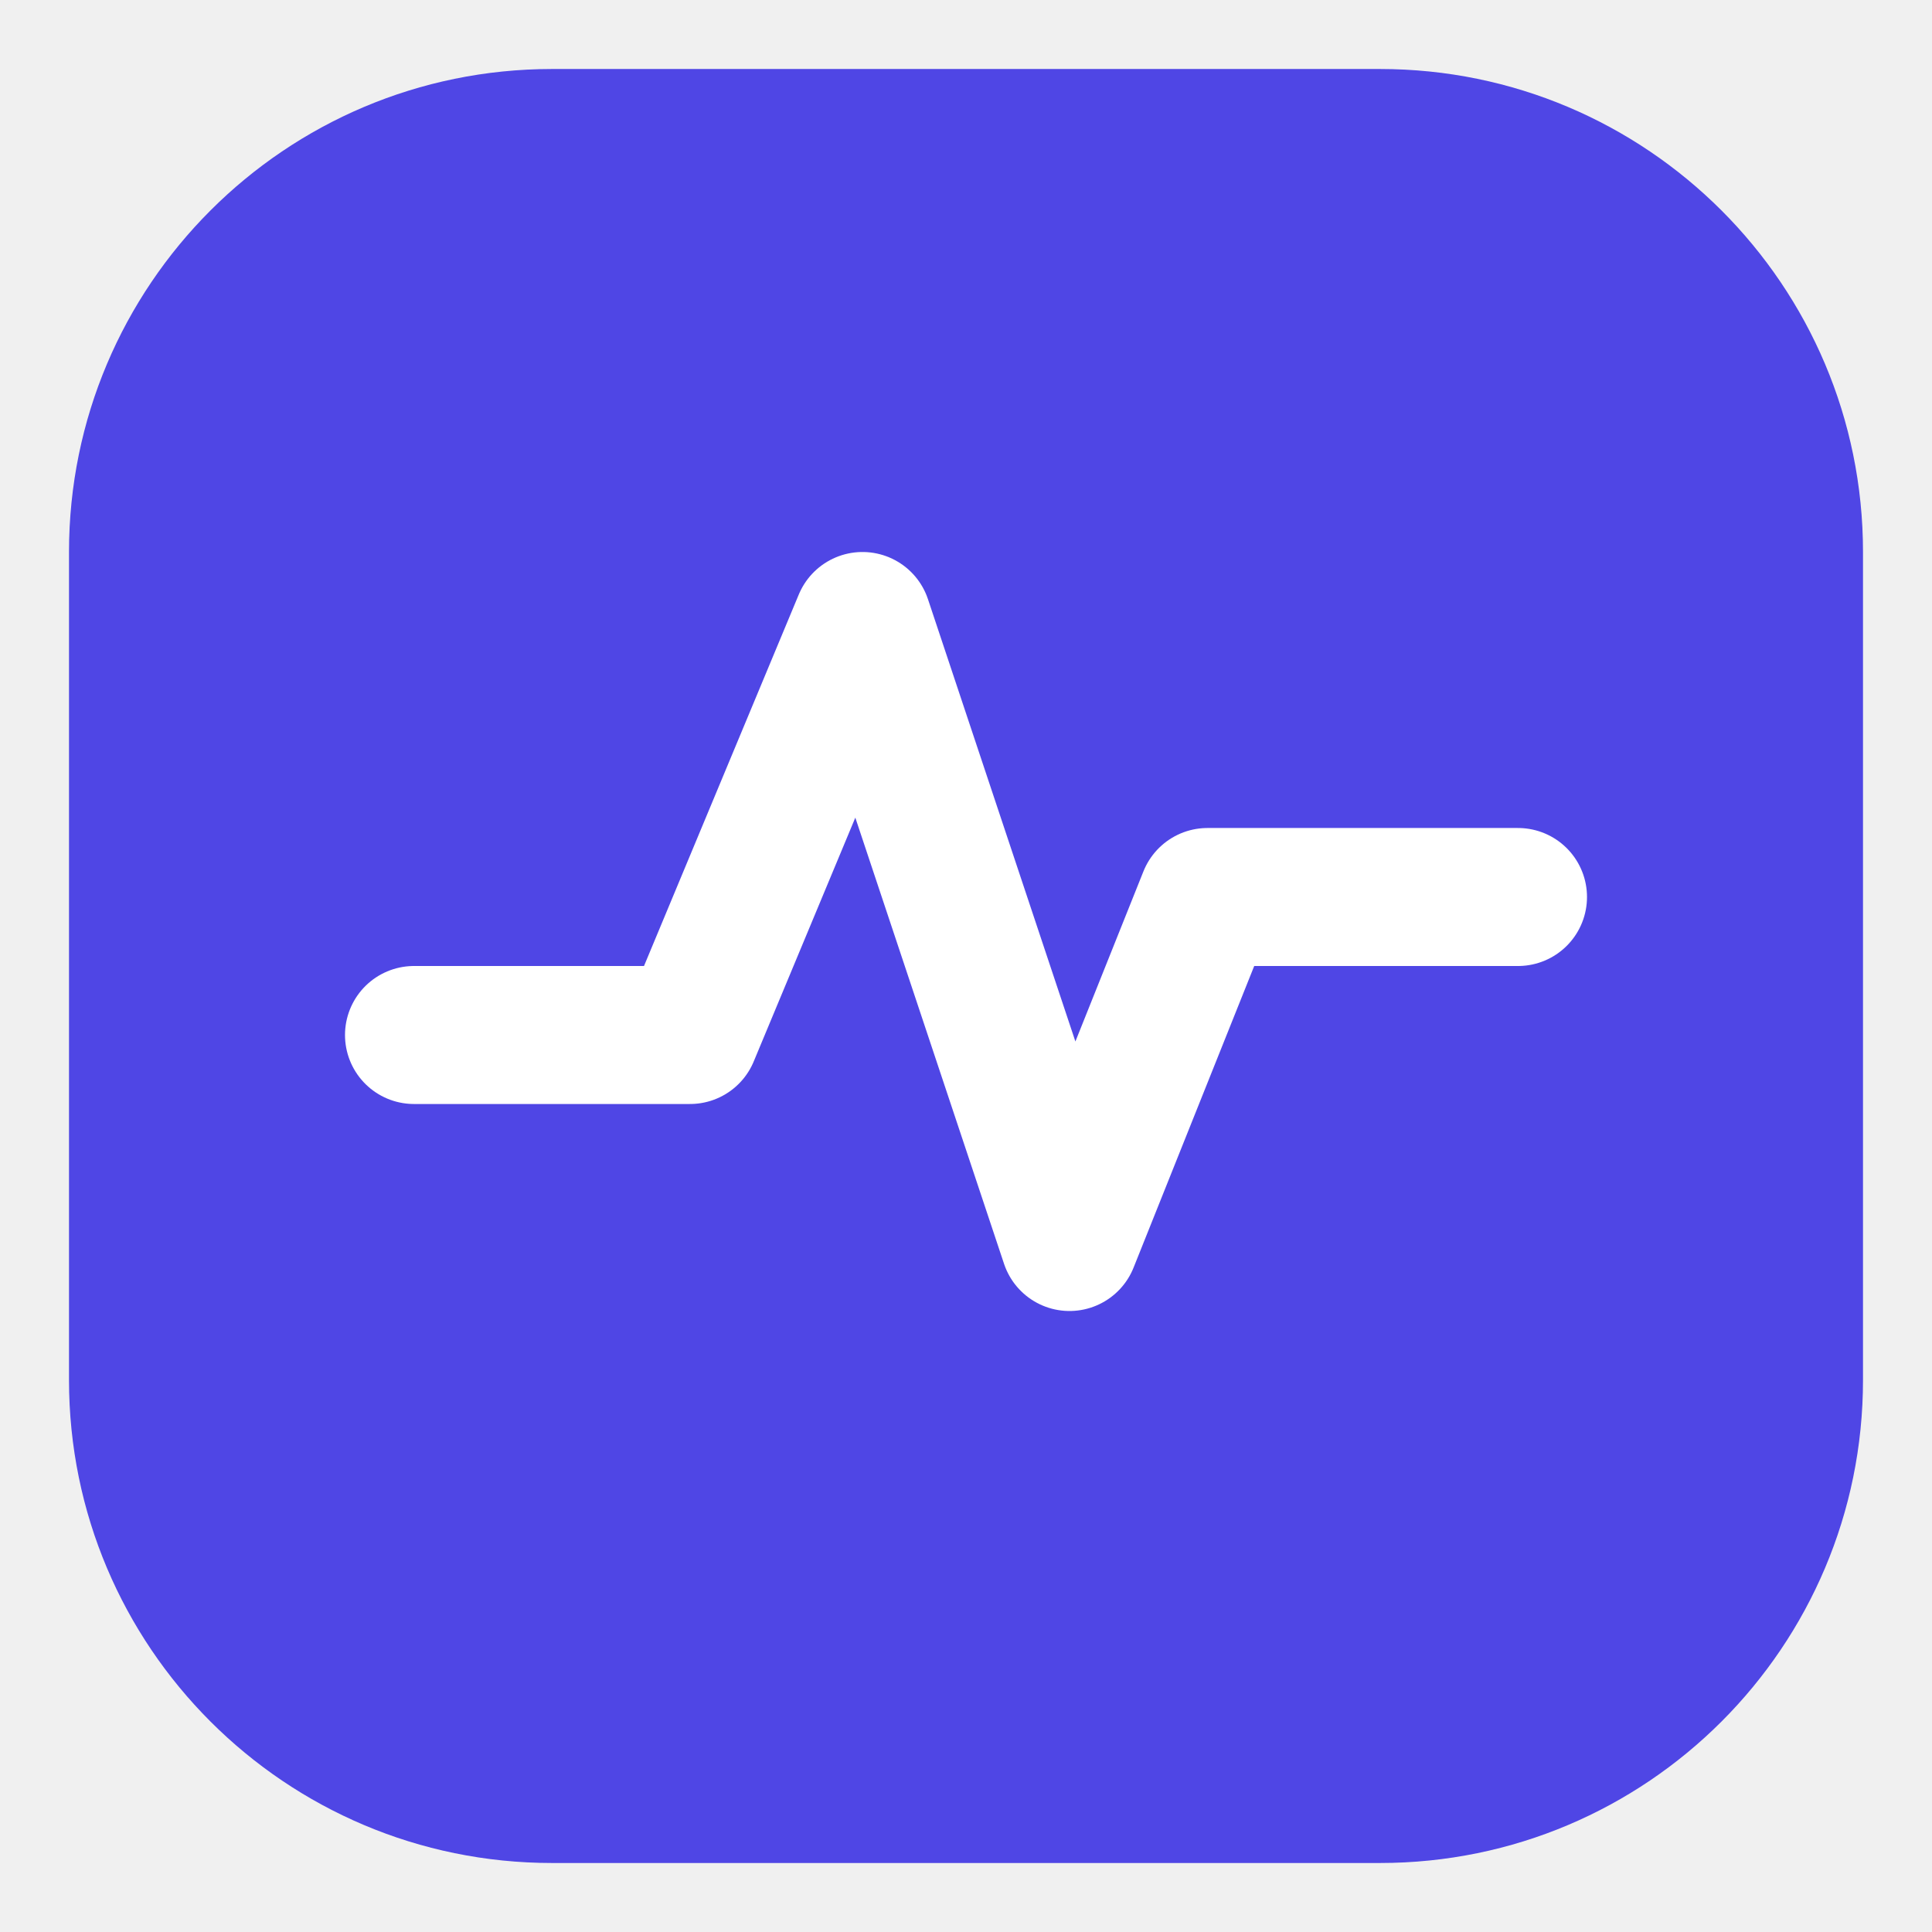
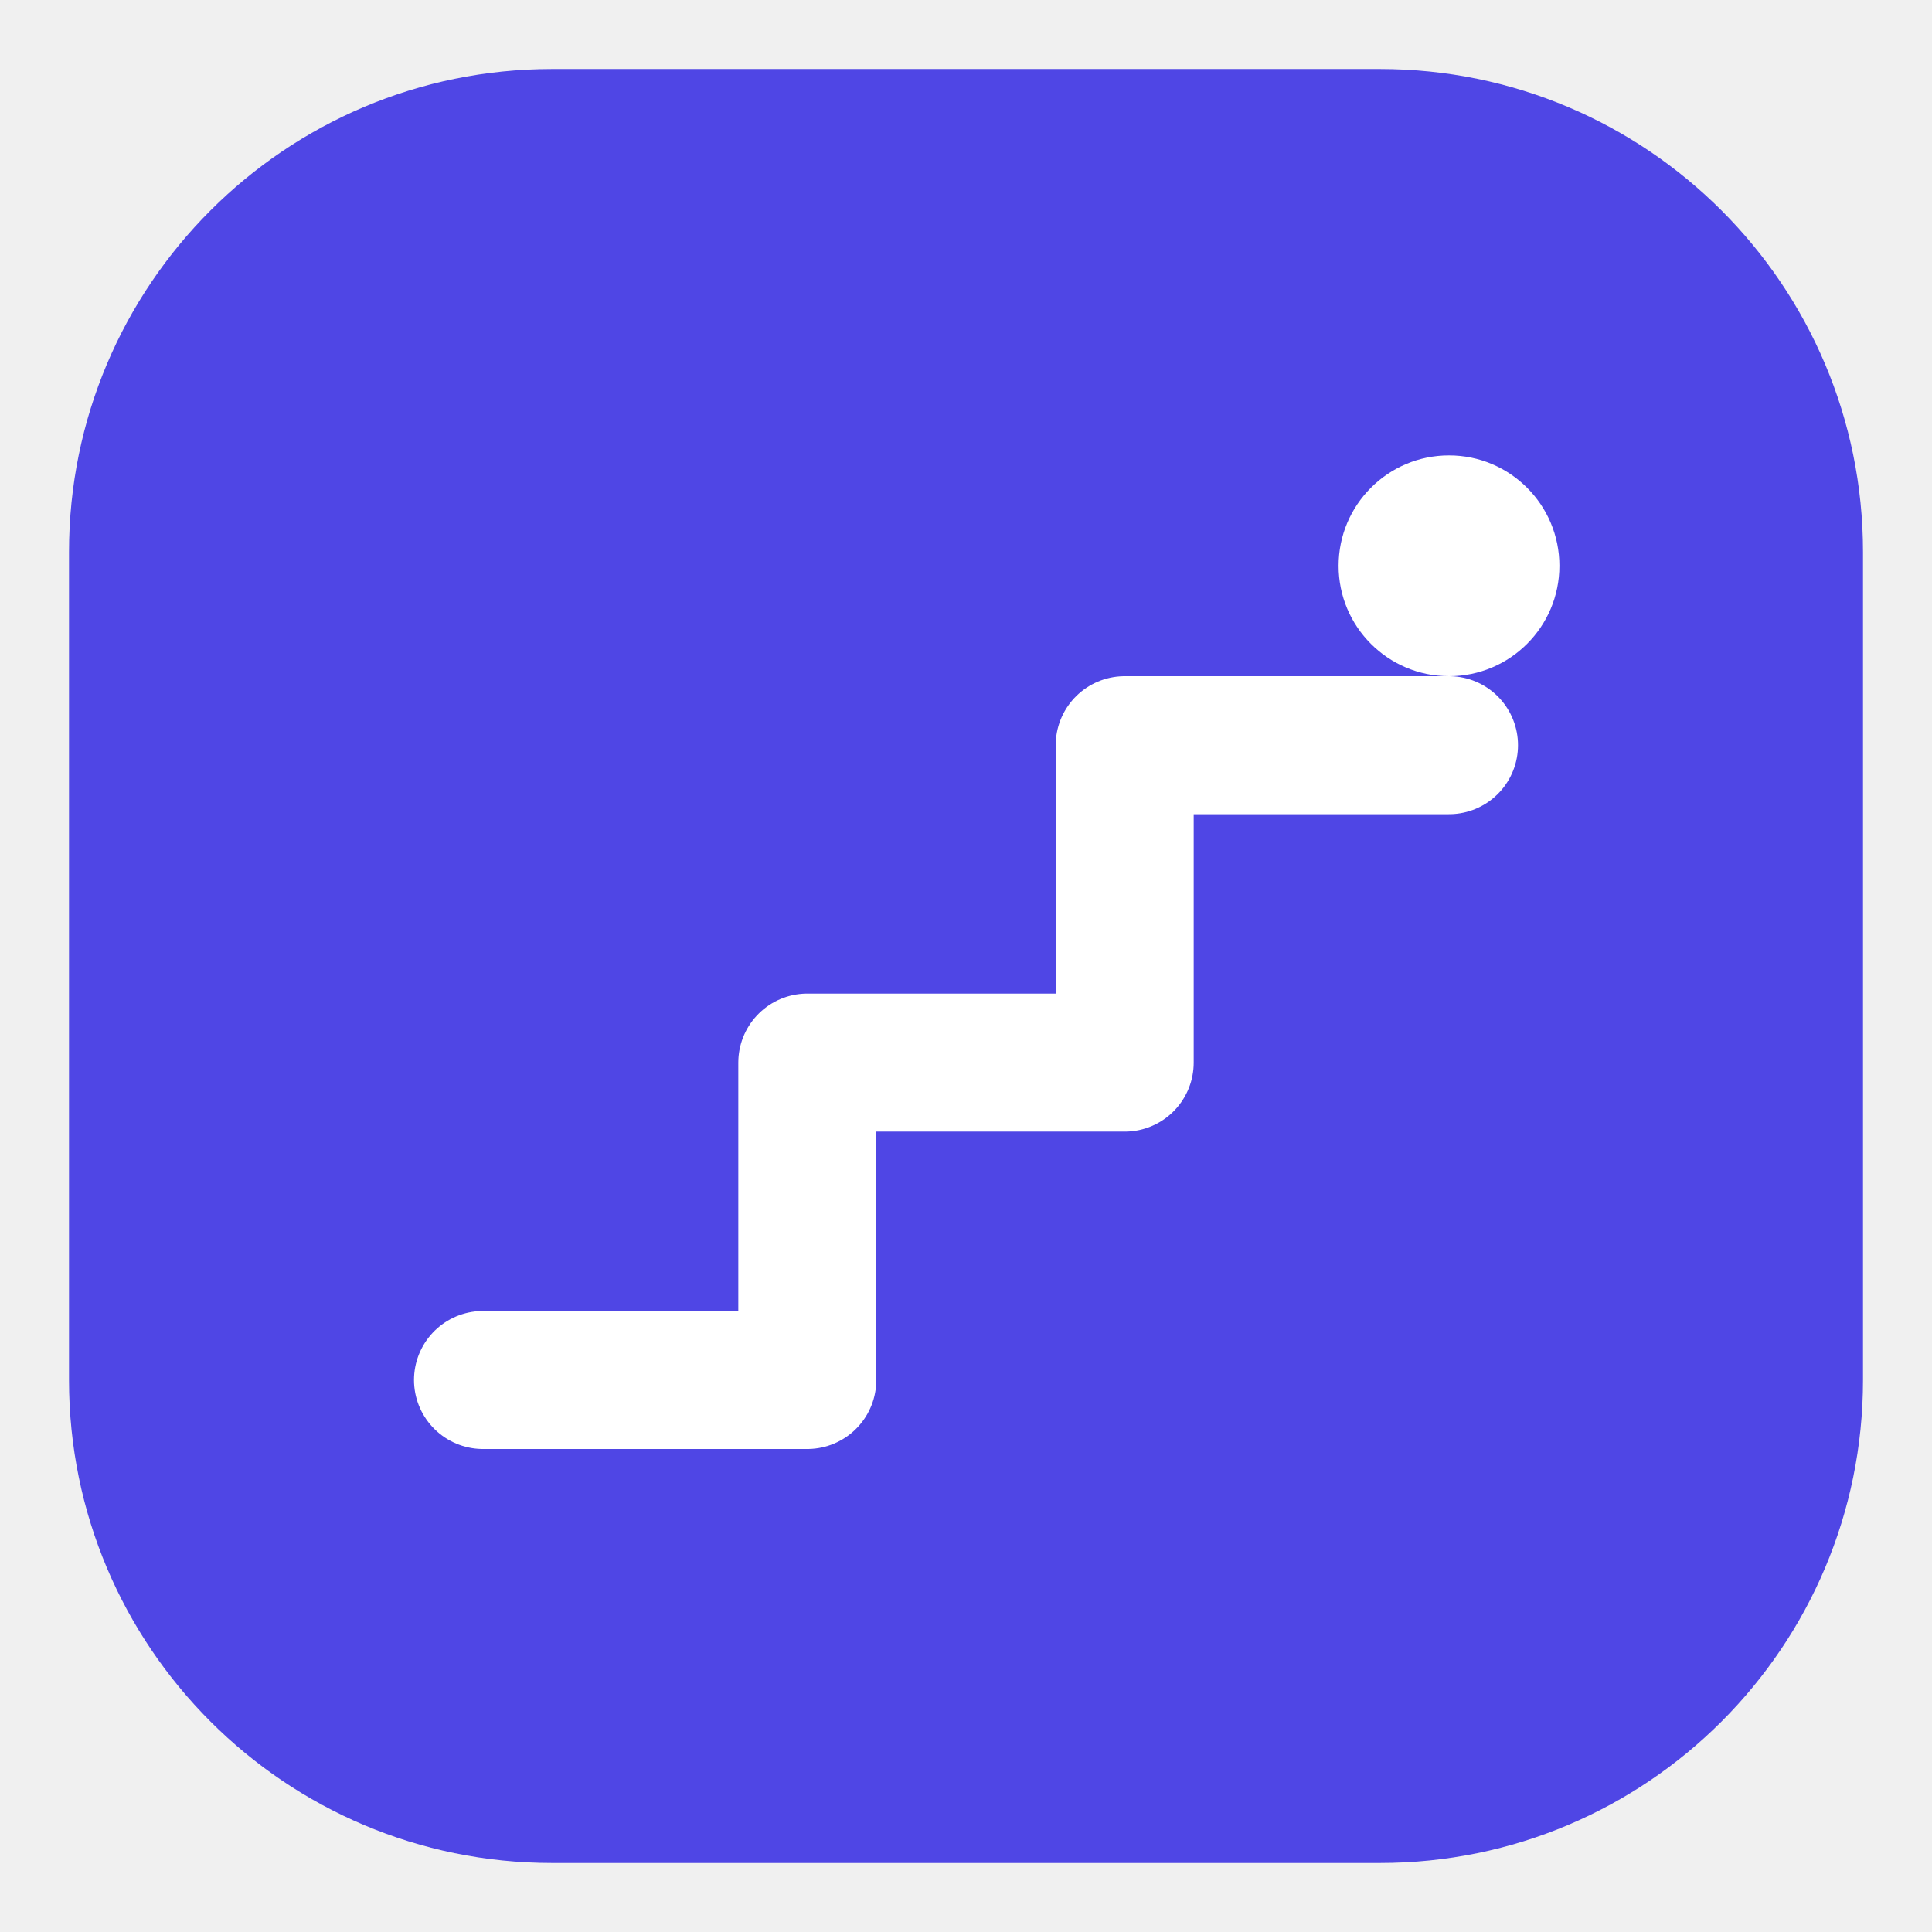
<svg xmlns="http://www.w3.org/2000/svg" width="28" height="28" viewBox="0 0 28 28">
  <rect x="1" y="1" width="26" height="26" rx="7" fill="#4f46e5" />
-   <path d="M6 15h4l2.5-6 3 9 2-5h4.5" fill="none" stroke="#ffffff" stroke-width="2" stroke-linecap="round" stroke-linejoin="round" />
+   <path d="M7 20h4.7v-4.6h4.6v-4.6H21" fill="none" stroke="#ffffff" stroke-width="2" stroke-linecap="round" stroke-linejoin="round" />
+   <circle cx="21" cy="8.2" r="1.6" fill="#ffffff" />
</svg>
